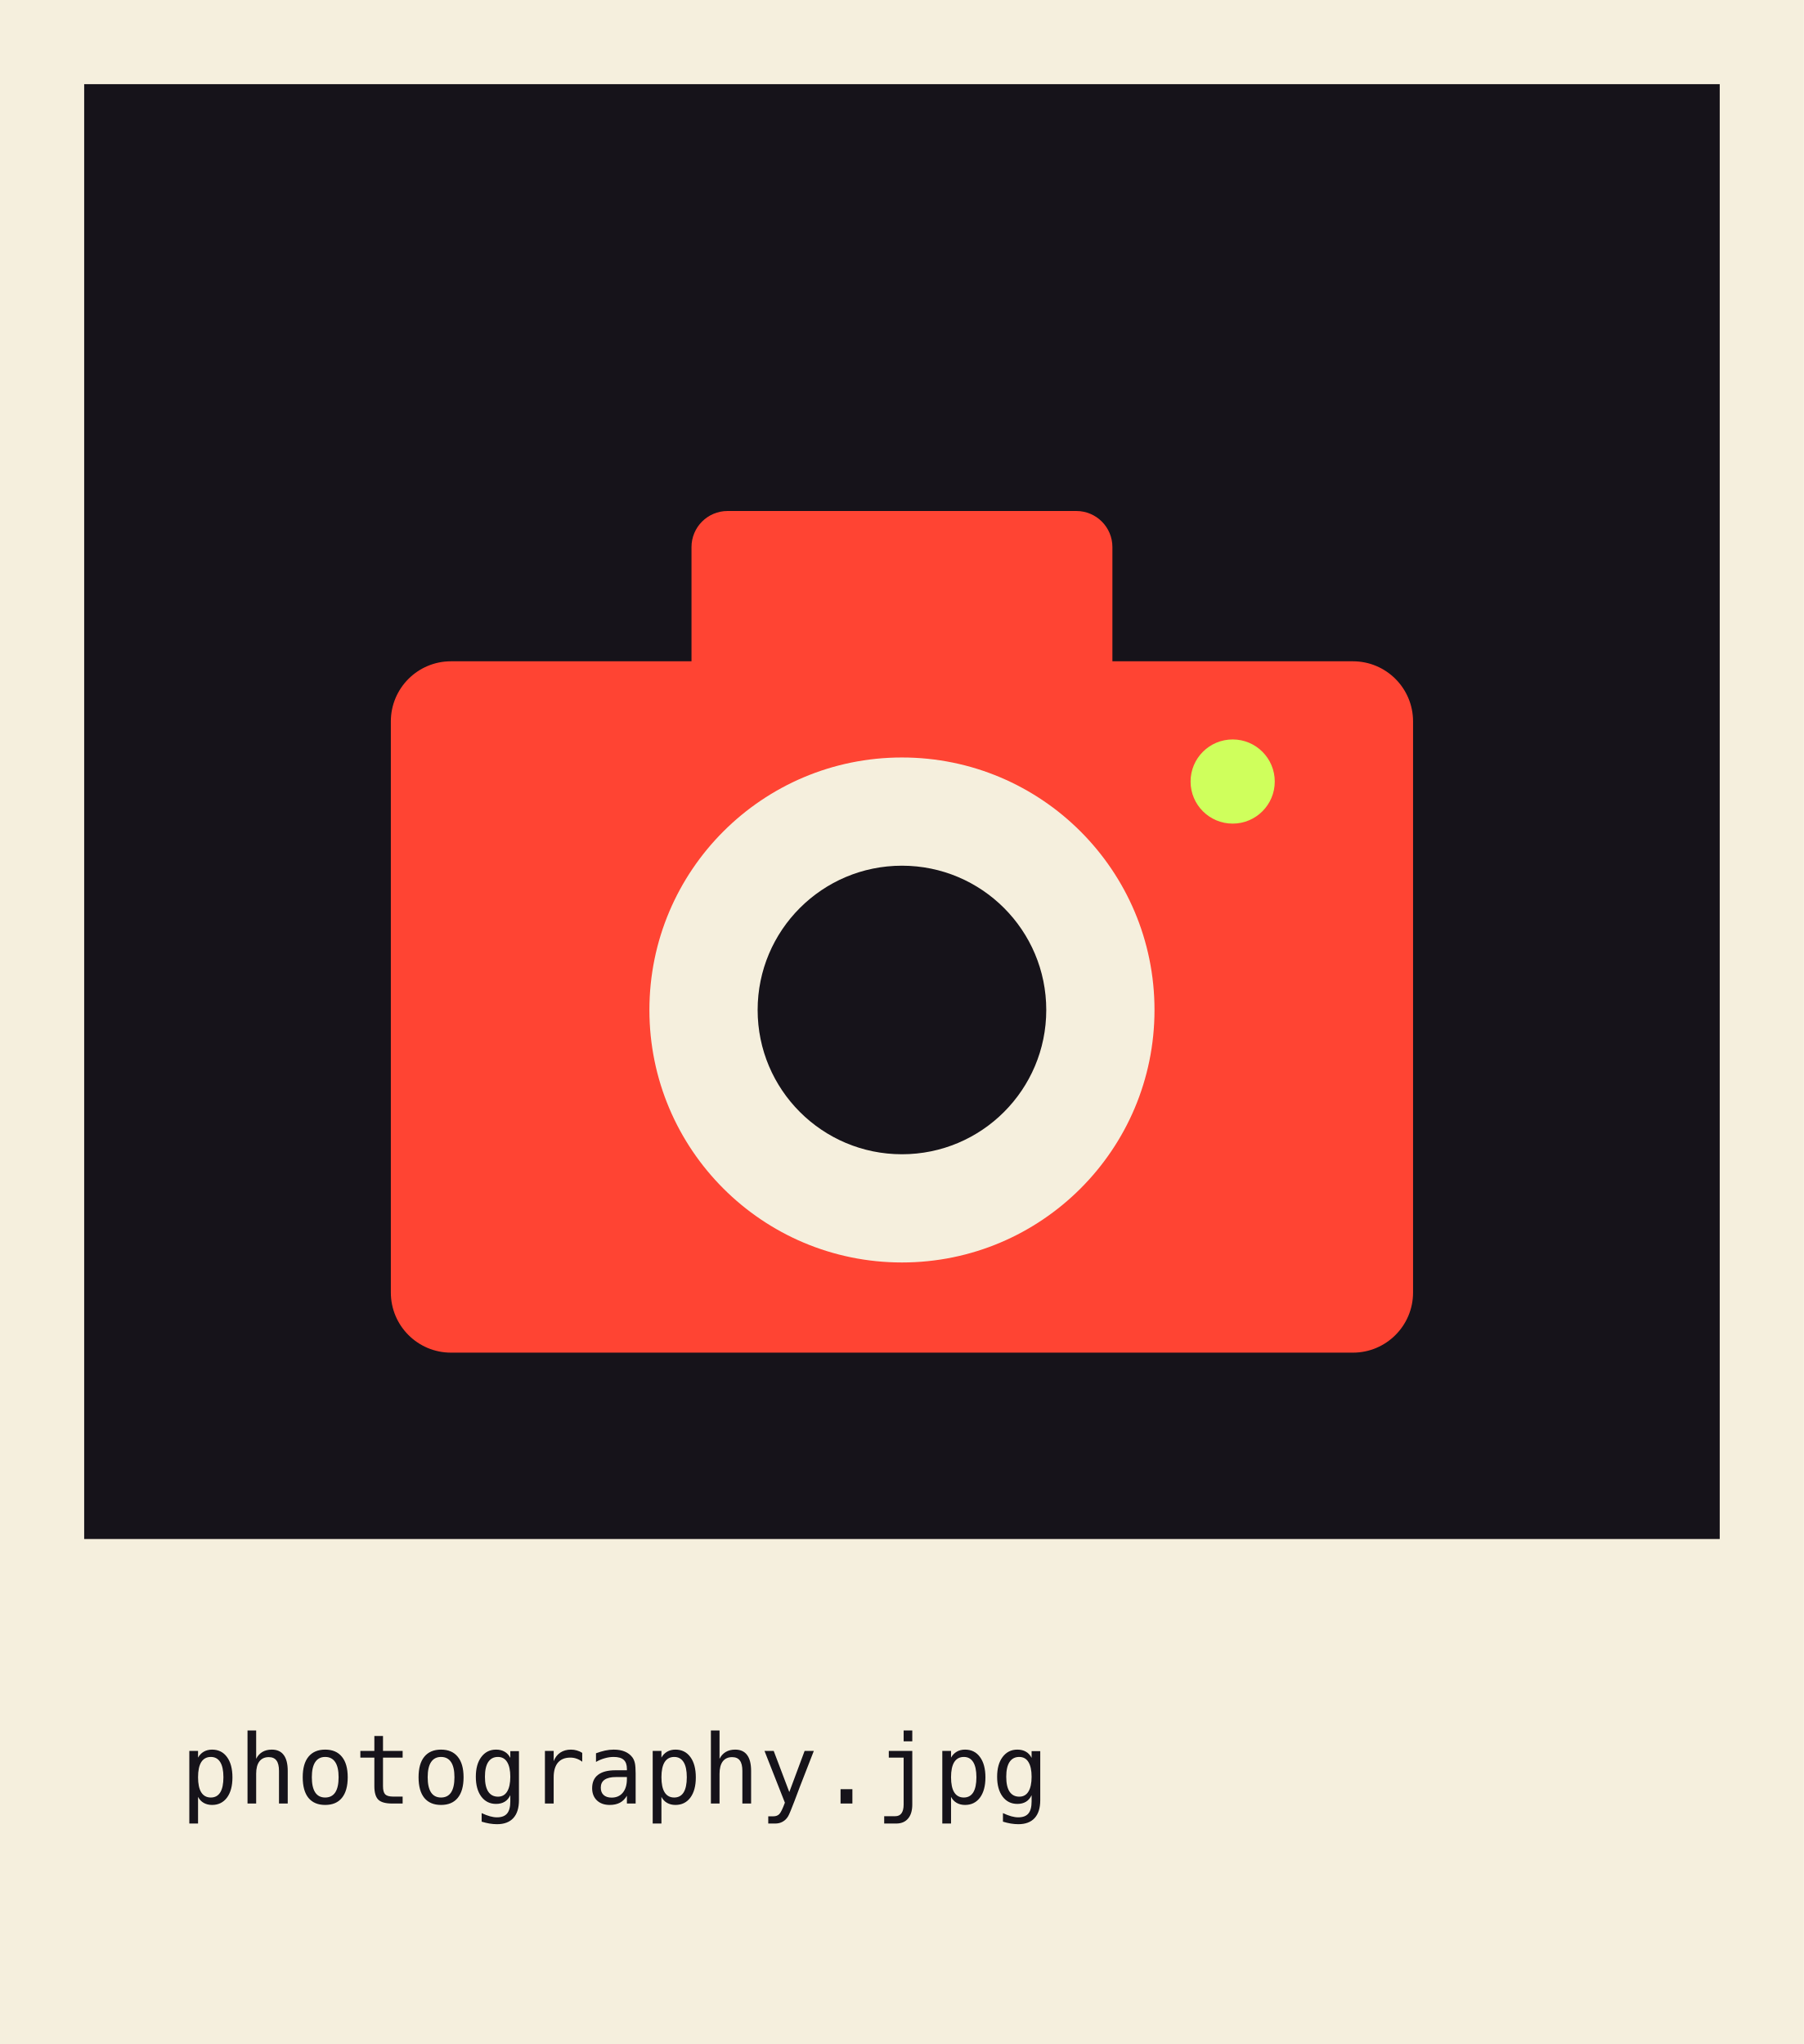
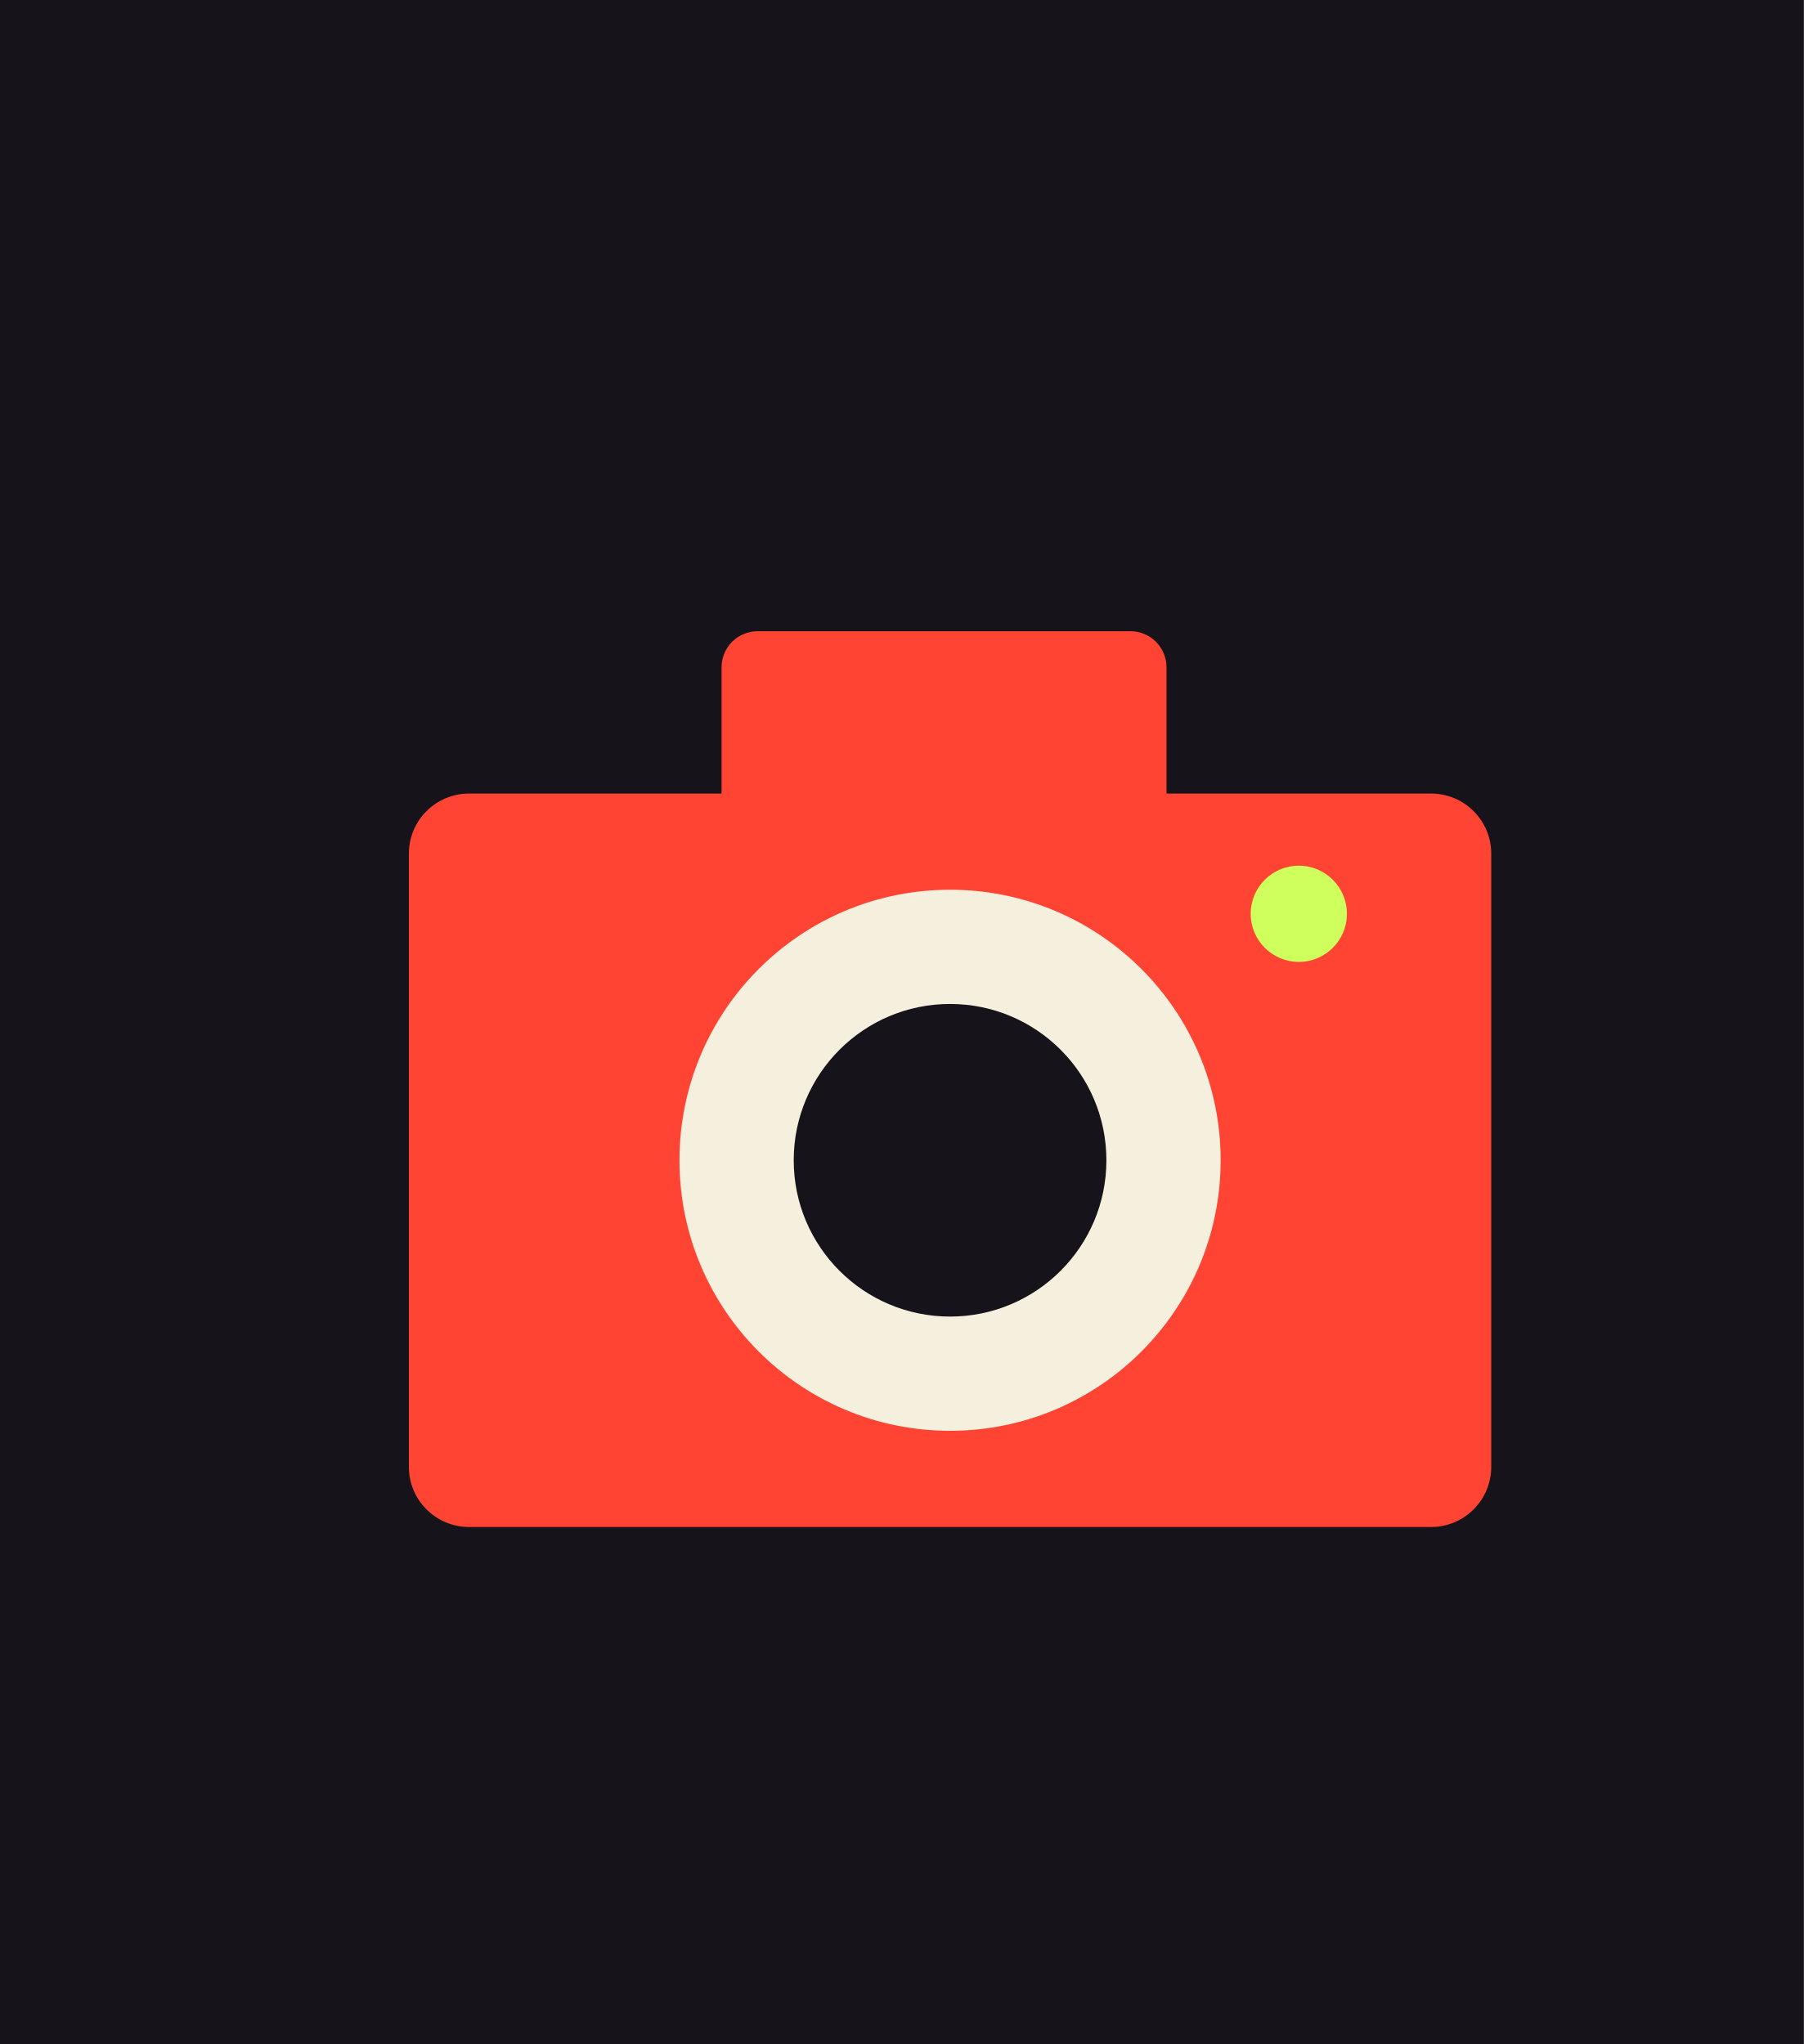
<svg xmlns="http://www.w3.org/2000/svg" viewBox="0 0 300 340">
-   <rect width="300" height="340" fill="#F5EFDD" />
-   <rect x="14" y="14" width="272" height="242" fill="#16131A" />
-   <rect x="65" y="110" width="170" height="115" rx="10" fill="#FF4433" />
-   <rect x="115" y="85" width="70" height="32" rx="6" fill="#FF4433" />
-   <circle cx="150" cy="168" r="42" fill="#F5EFDD" />
-   <circle cx="150" cy="168" r="24" fill="#16131A" />
-   <circle cx="205" cy="130" r="7" fill="#CFFF5C" />
-   <text x="30" y="300" font-family="monospace" font-size="16" fill="#16131A">photography.jpg</text>
+   <rect width="300" height="340" fill="#16131A" />
+   <rect x="68" y="132" width="180" height="122" rx="10" fill="#FF4433" />
+   <rect x="120" y="105" width="74" height="34" rx="6" fill="#FF4433" />
+   <circle cx="158" cy="193" r="45" fill="#F5EFDD" />
+   <circle cx="158" cy="193" r="26" fill="#16131A" />
+   <circle cx="216" cy="152" r="8" fill="#CFFF5C" />
</svg>
